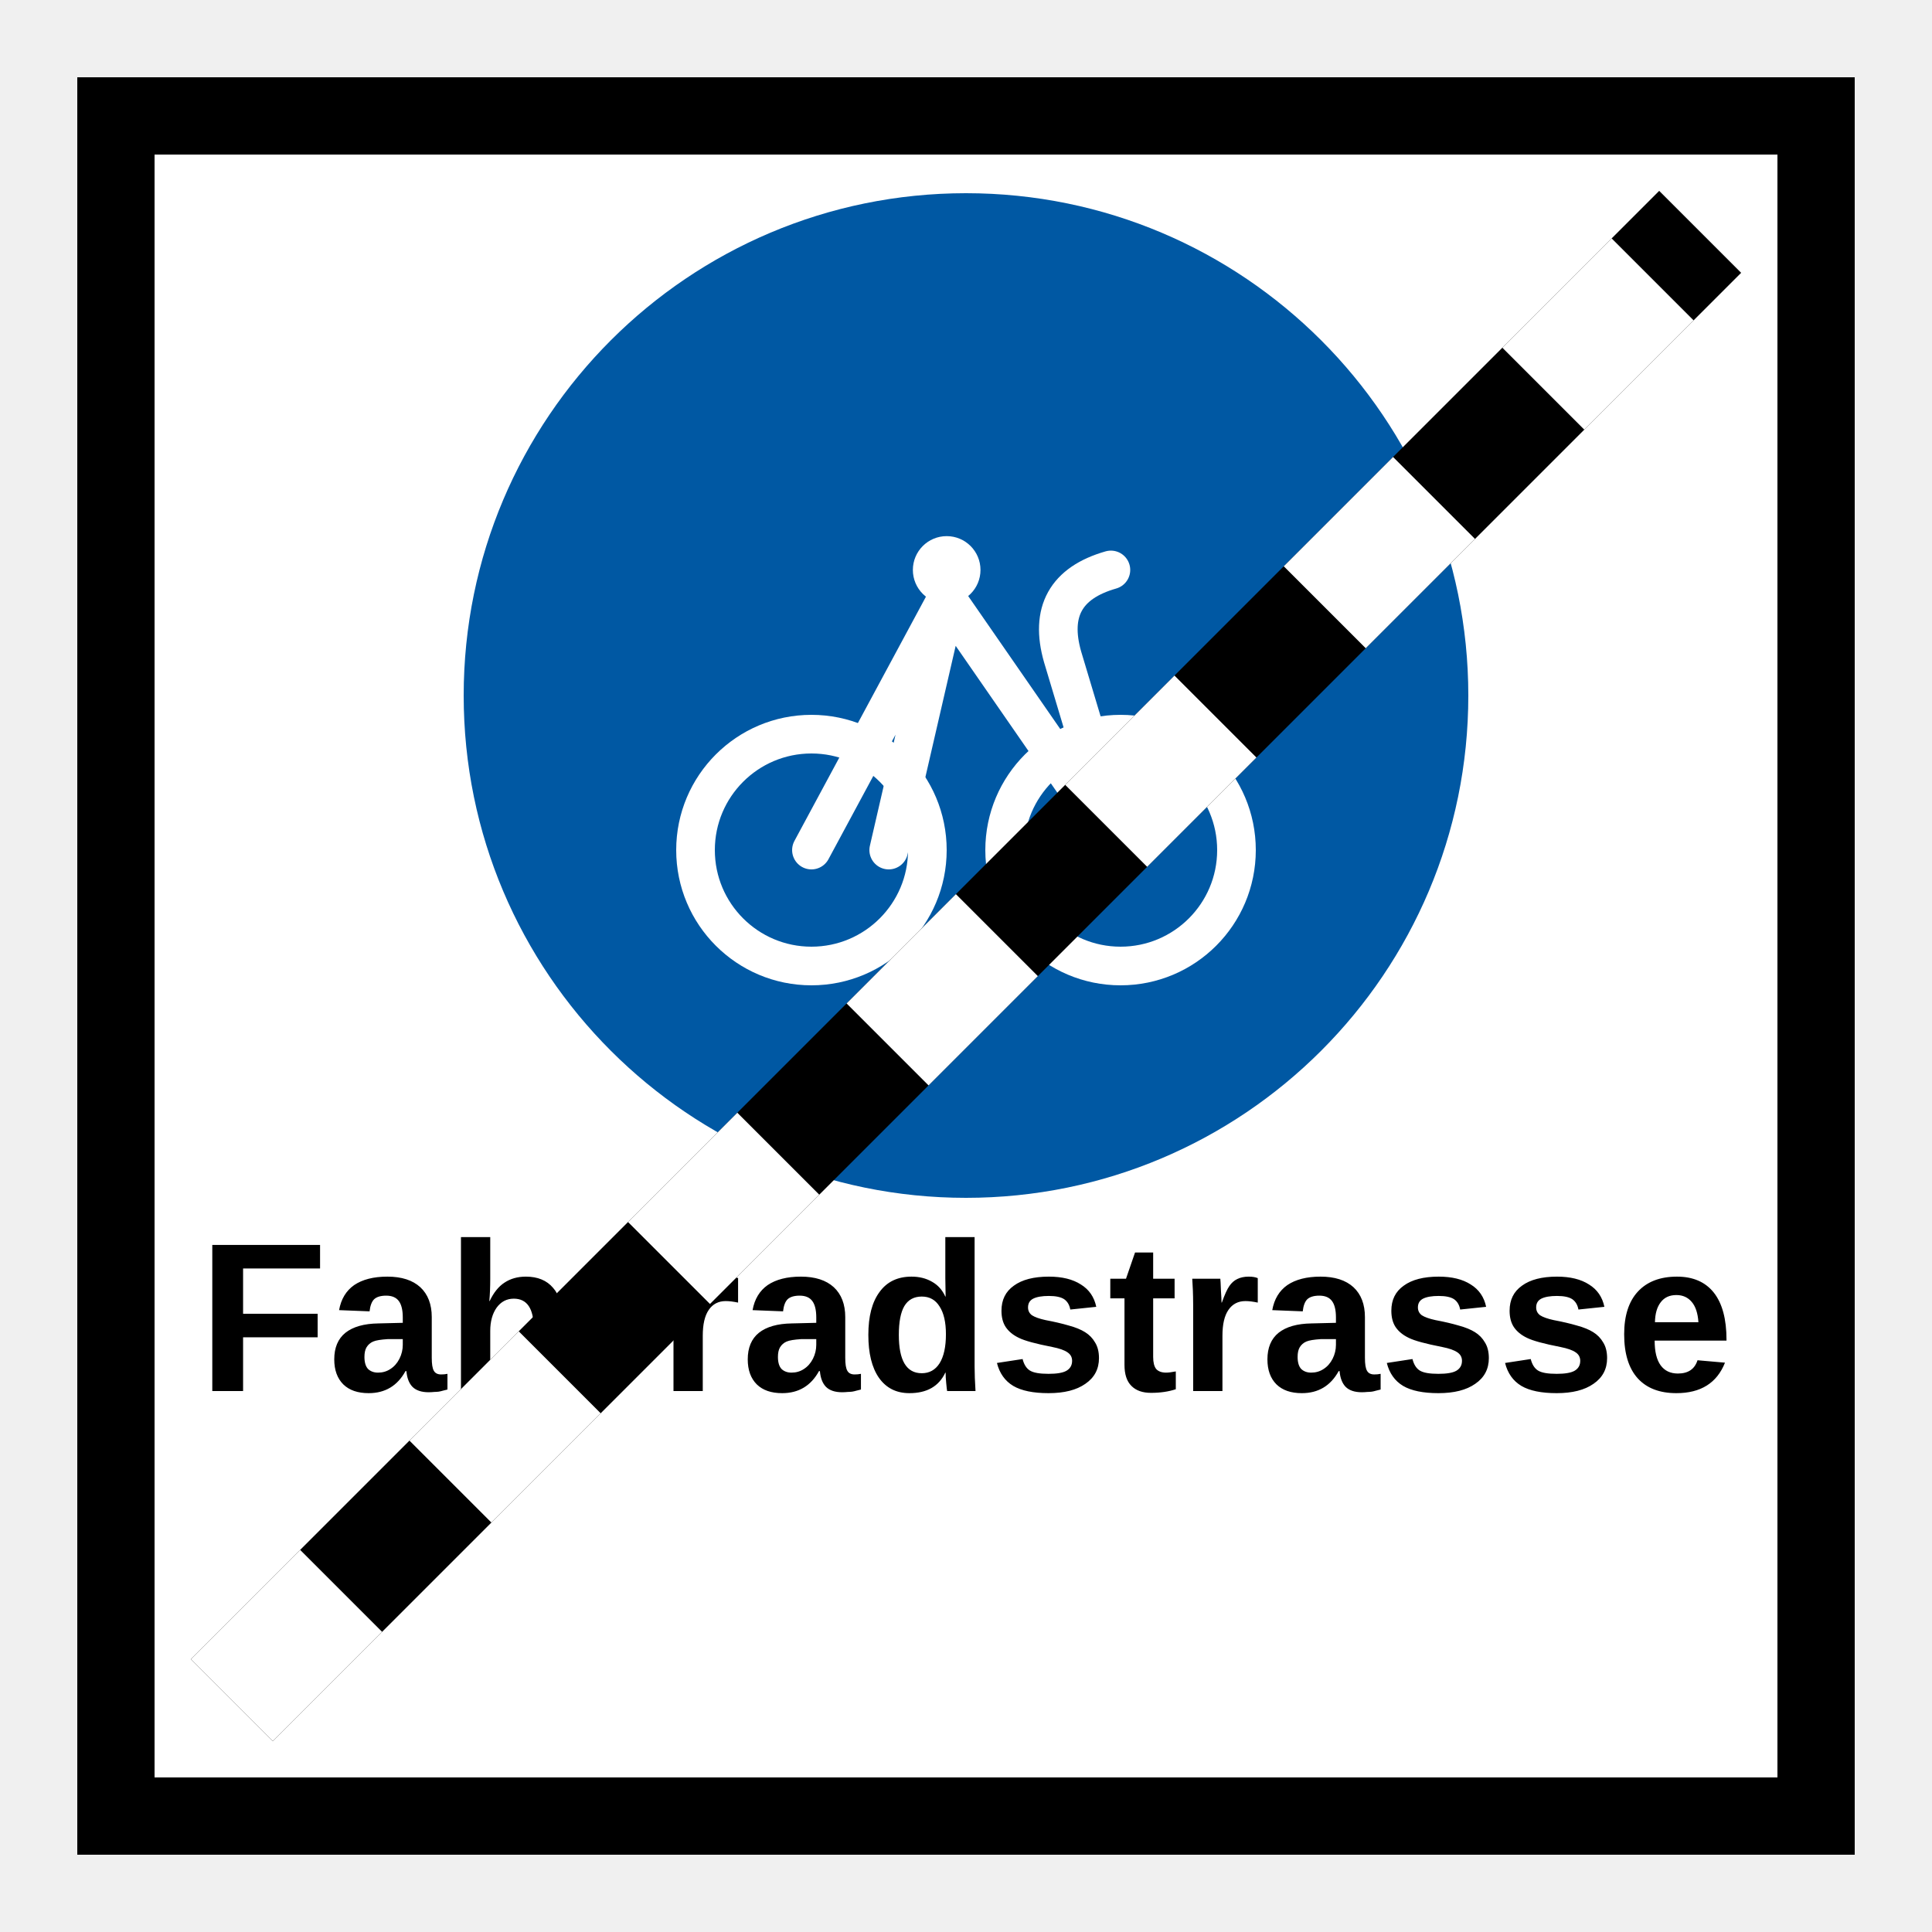
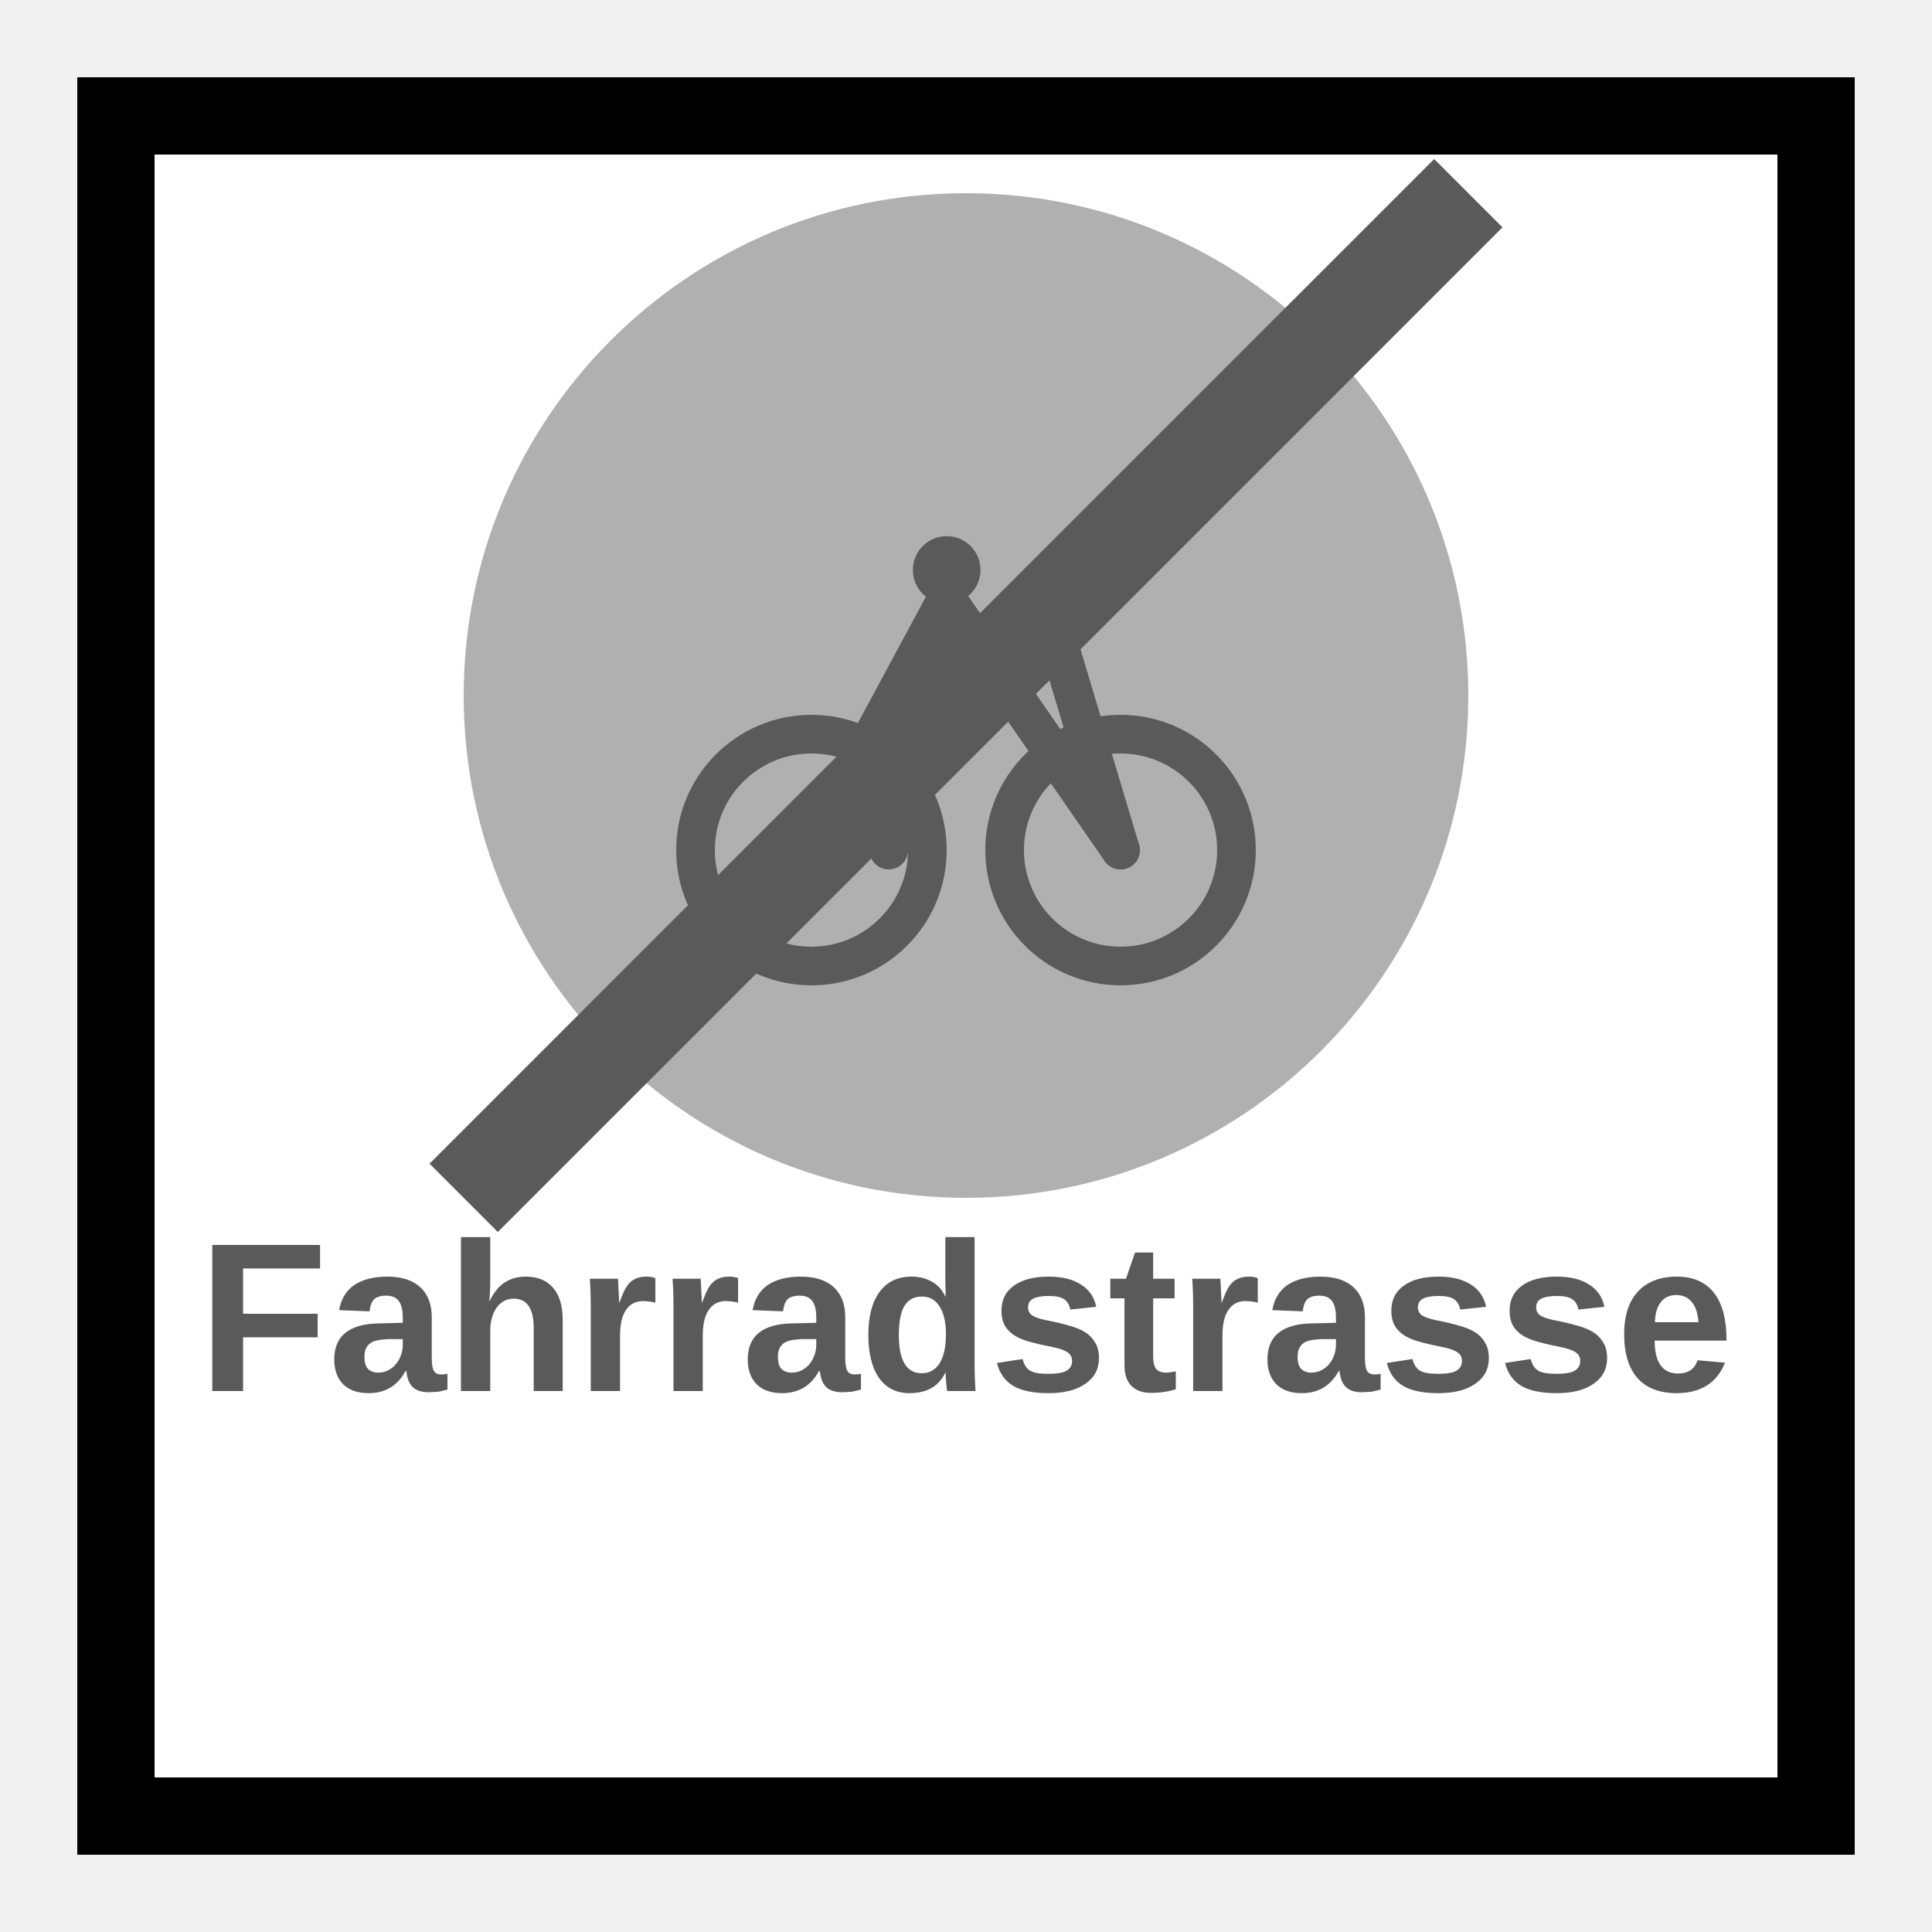
<svg xmlns="http://www.w3.org/2000/svg" viewBox="0 0 100 100" role="img">
  <rect x="6.0" y="6.0" width="88" height="88" fill="#fff" stroke="#000" stroke-width="4" />
-   <circle cx="50" cy="36" r="26" fill="#0058a3" />
+   <circle cx="50" cy="36" r="26" fill="#b0b0b0" />
  <g transform="translate(50,36) scale(0.5) translate(-50,-50)">
-     <circle cx="34" cy="66" r="12" fill="none" stroke="#fff" stroke-width="4" />
-     <circle cx="66" cy="66" r="12" fill="none" stroke="#fff" stroke-width="4" />
-     <path d="M34 66 L48 40 L66 66 M48 40 L42 66" stroke="#fff" stroke-width="4" fill="none" stroke-linecap="round" stroke-linejoin="round" />
-     <circle cx="48" cy="37" r="3.5" fill="#fff" />
-     <path d="M66 66 L60 46 Q58 39 65 37" stroke="#fff" stroke-width="4" fill="none" stroke-linecap="round" />
+     <circle cx="34" cy="66" r="12" fill="none" stroke="#5a5a5a" stroke-width="4" />
+     <circle cx="66" cy="66" r="12" fill="none" stroke="#5a5a5a" stroke-width="4" />
+     <path d="M34 66 L48 40 L66 66 M48 40 L42 66" stroke="#5a5a5a" stroke-width="4" fill="none" stroke-linecap="round" stroke-linejoin="round" />
+     <circle cx="48" cy="37" r="3.5" fill="#5a5a5a" />
+     <path d="M66 66 L60 46 Q58 39 65 37" stroke="#5a5a5a" stroke-width="4" fill="none" stroke-linecap="round" />
  </g>
-   <text x="50" y="72" font-family="Arial, sans-serif" font-size="11" font-weight="700" fill="#000" text-anchor="middle">Fahrradstrasse</text>
-   <line x1="12" y1="88" x2="88" y2="12" stroke="#000" stroke-width="6" />
-   <line x1="12" y1="88" x2="88" y2="12" stroke="#fff" stroke-width="6" stroke-dasharray="8 8" />
+   <text x="50" y="72" font-family="Arial, sans-serif" font-size="11" font-weight="700" fill="#5a5a5a" text-anchor="middle">Fahrradstrasse</text>
+   <line x1="24" y1="62" x2="76" y2="10" stroke="#5a5a5a" stroke-width="5" />
</svg>
